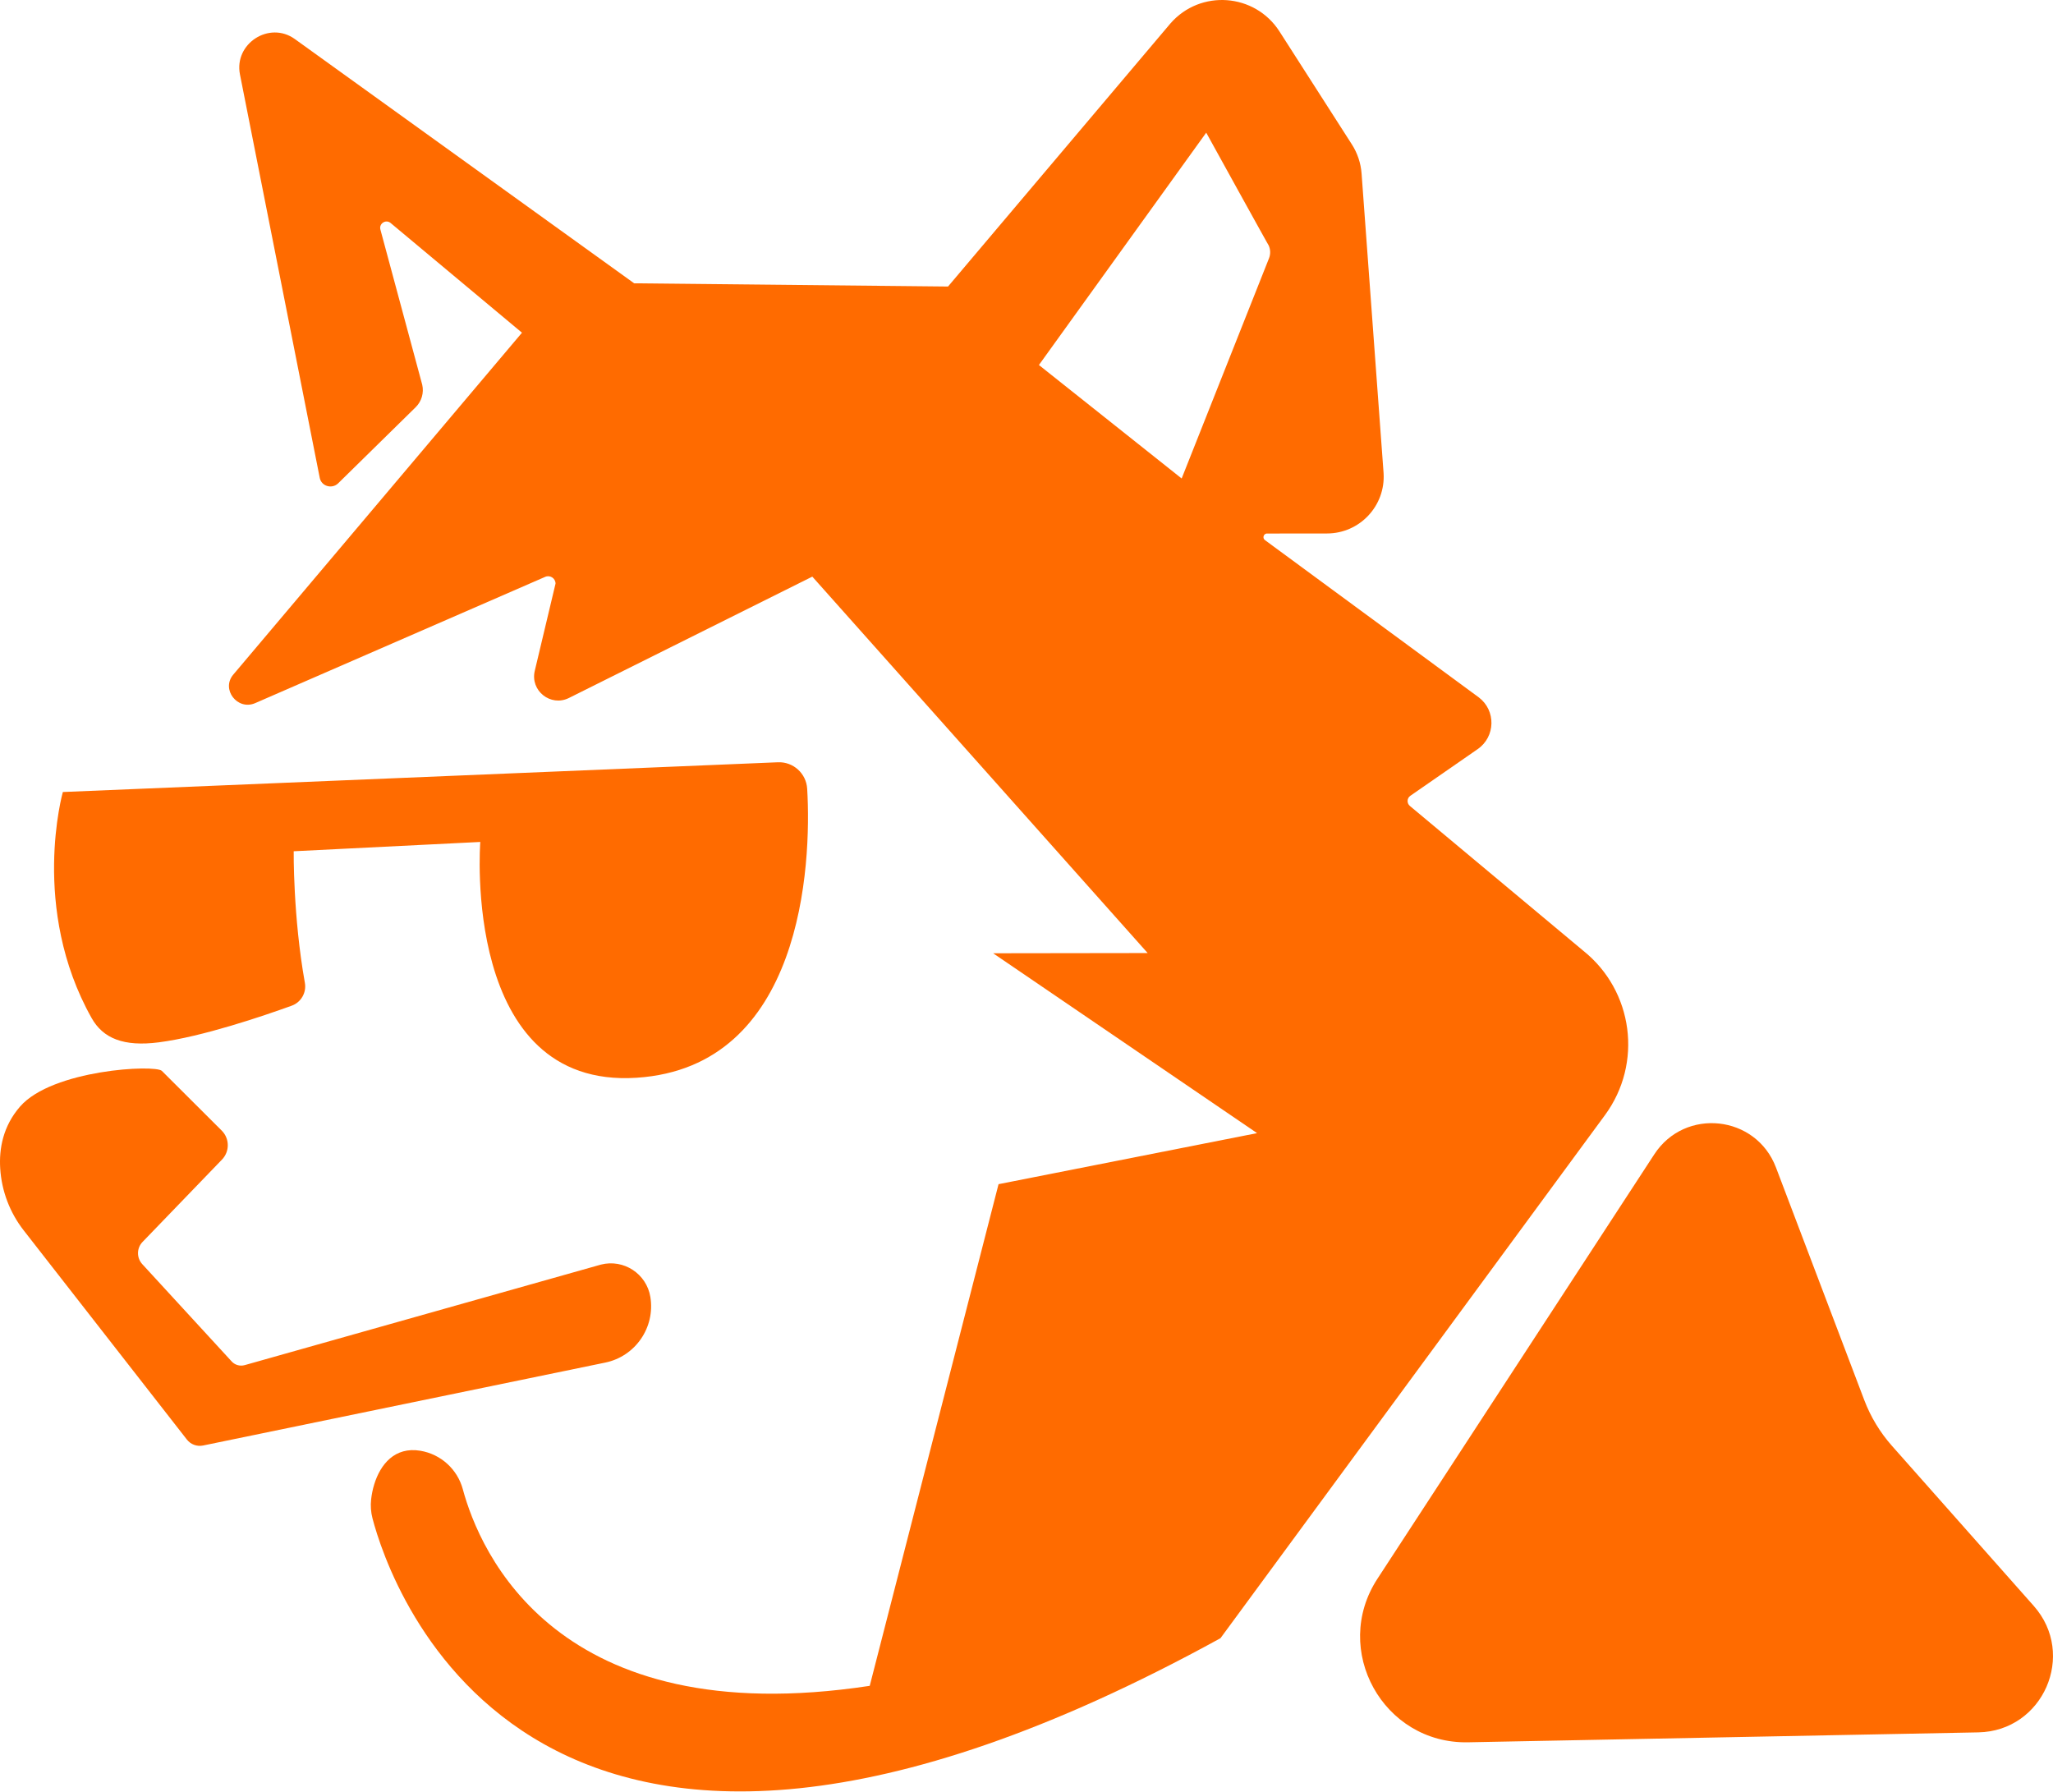
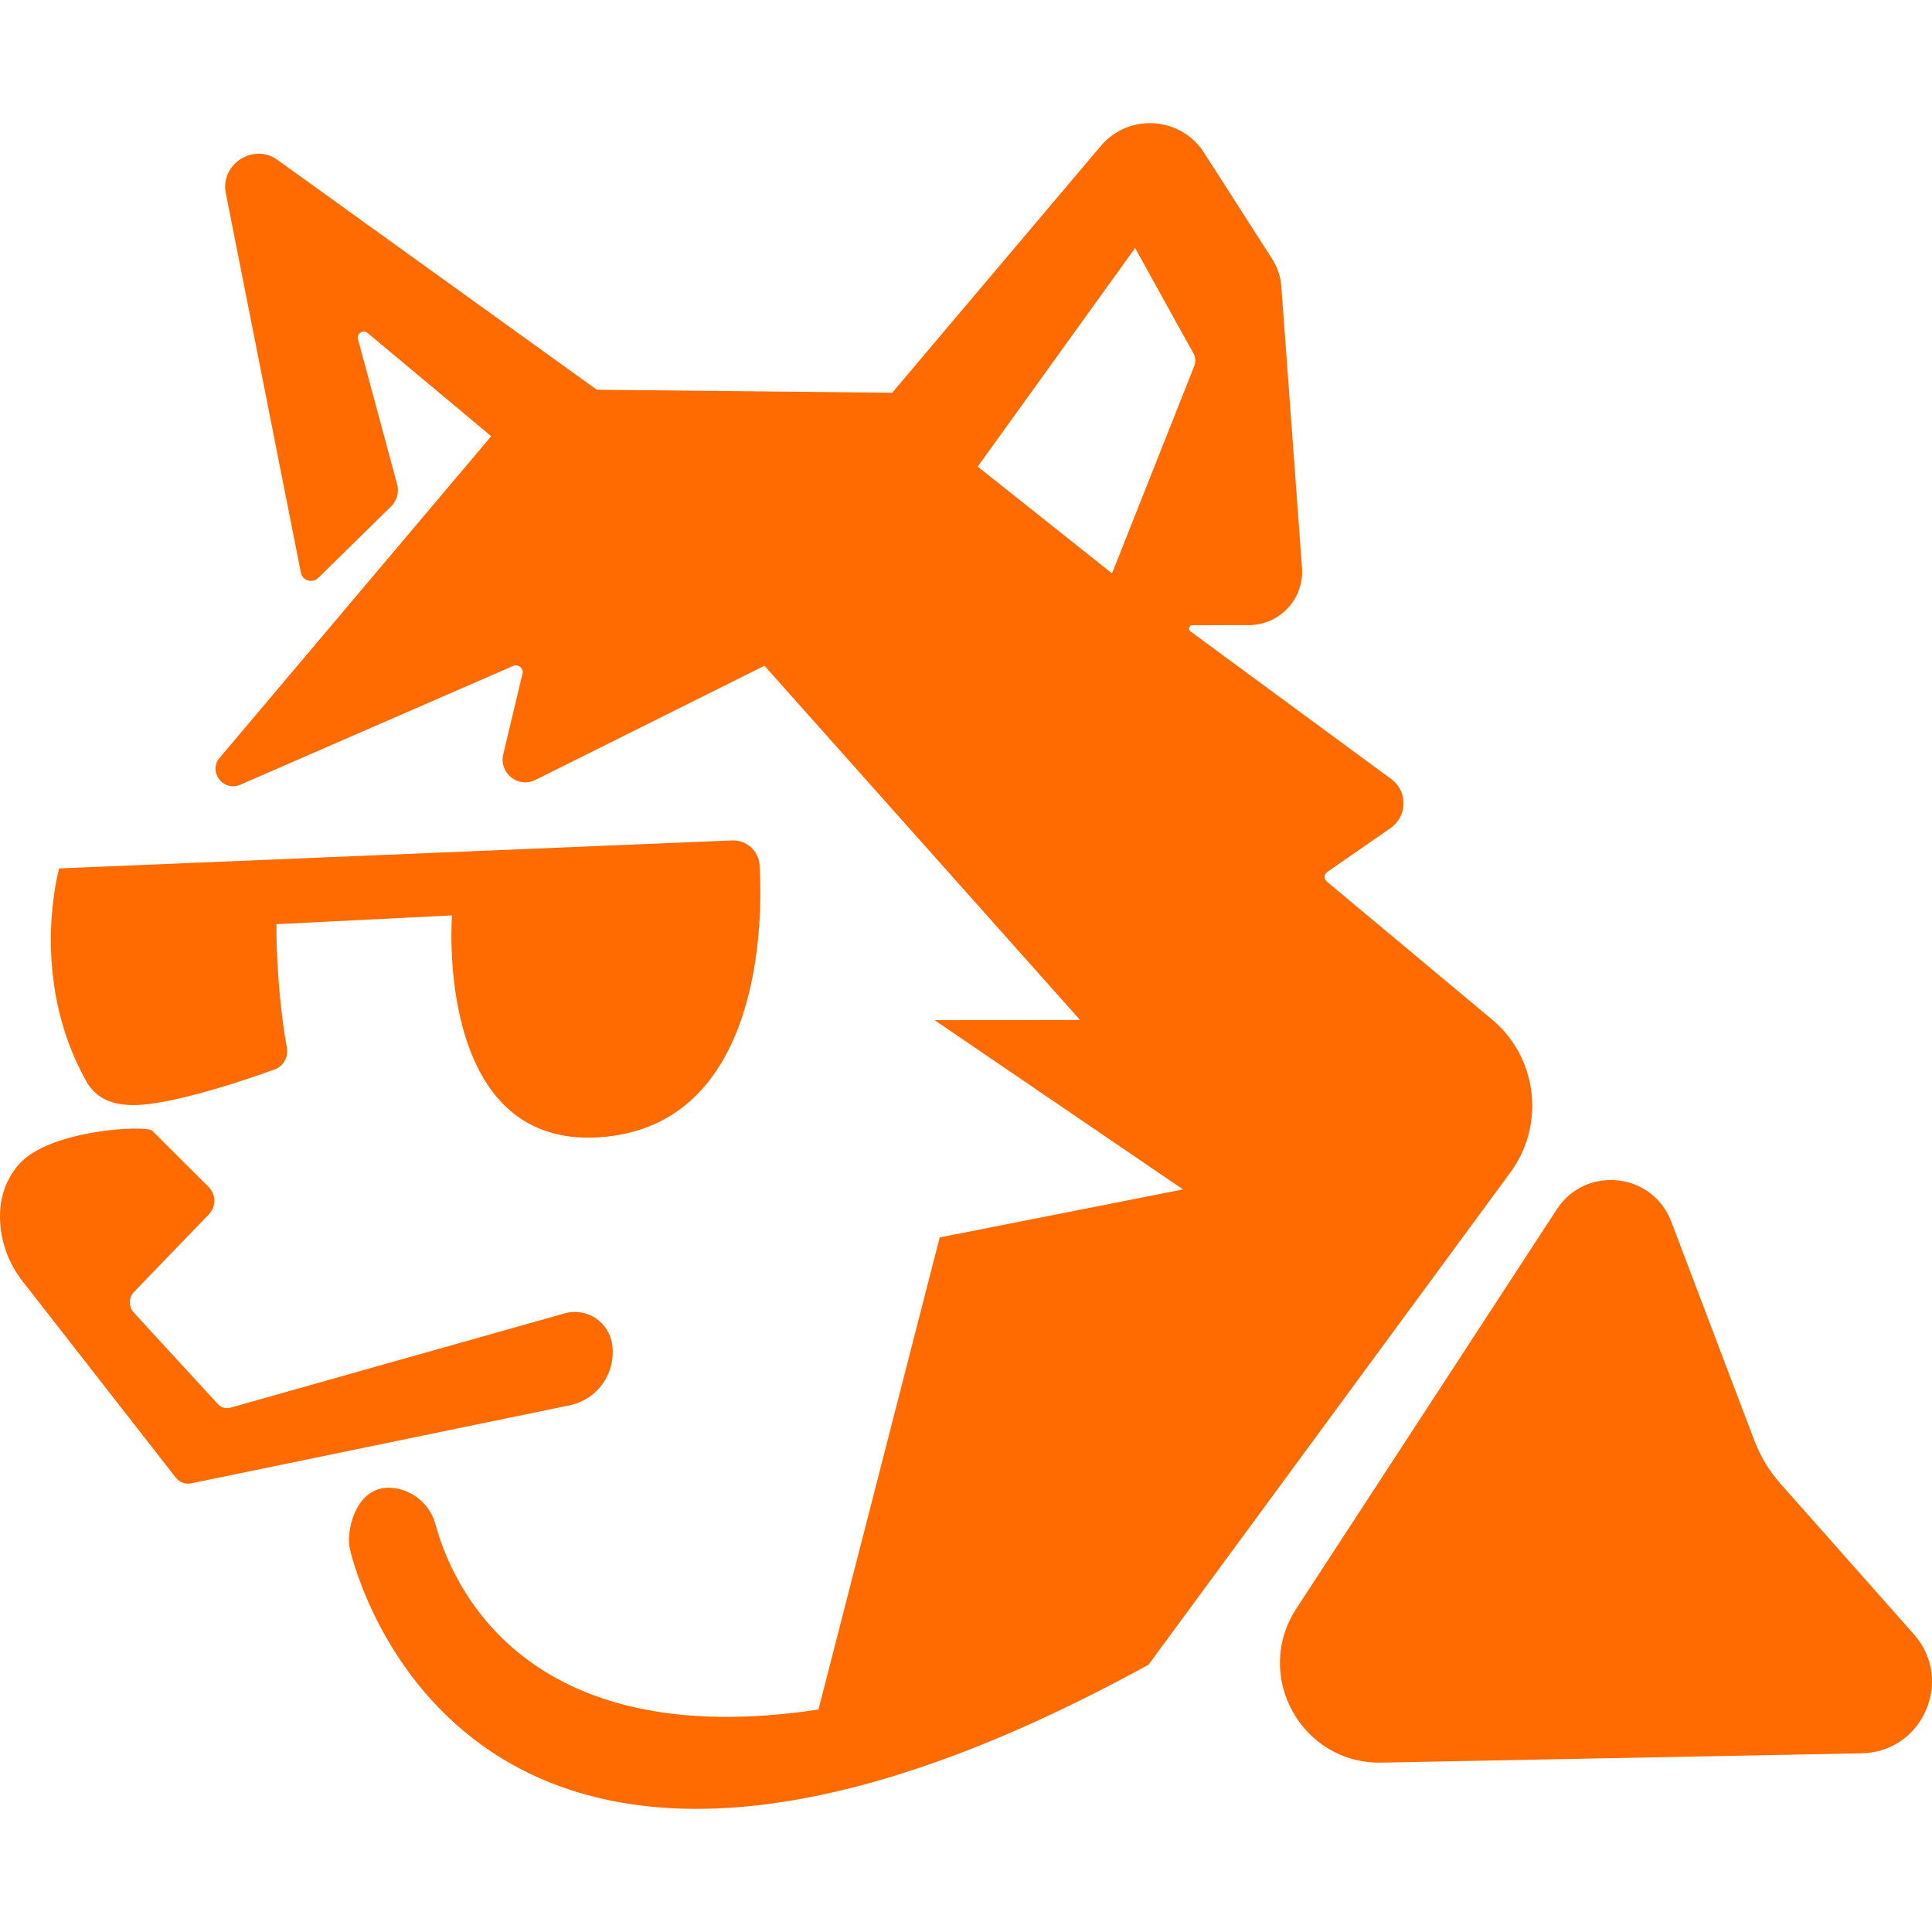
- <svg xmlns="http://www.w3.org/2000/svg" viewBox="3465.37 501.284 2289.26 1997.43">
+ <svg xmlns="http://www.w3.org/2000/svg" width="64" height="64" viewBox="3465.37 501.284 2289.26 1997.43">
  <g id="am1">
    <g id="am2">
      <path id="am3" style="fill:#FF6B00;fill-opacity:1;fill-rule:nonzero;opacity:1;stroke:none;" d="M5445.71,1802.99 C5423.49,1744.45,5344.26,1735.89,5310.05,1788.33 C5310.05,1788.33,5001.33,2261.57,5001.33,2261.57 C4949.59,2340.88,5007.68,2445.77,5102.32,2443.93 C5102.32,2443.93,5671.37,2432.87,5671.37,2432.87 C5743.66,2431.47,5781.11,2345.97,5733.14,2291.84 C5733.14,2291.84,5575.07,2113.42,5575.07,2113.42 C5561.76,2098.41,5551.3,2081.1,5544.17,2062.35 C5544.17,2062.35,5445.71,1802.99,5445.71,1802.99 z" />
      <path id="am4" style="fill:#FF6B00;fill-opacity:1;fill-rule:evenodd;opacity:1;stroke:none;" d="M4572.8,1564.17 C4572.8,1564.17,4572.8,1564.17,4572.8,1564.18 C4572.8,1564.18,4867.11,1764.71,4867.11,1764.71 C4867.11,1764.71,4867.11,1764.72,4867.1,1764.72 C4867.1,1764.72,4578.83,1821.63,4578.83,1821.63 C4578.83,1821.63,4578.83,1821.63,4578.83,1821.63 C4578.83,1821.63,4435.19,2380.97,4435.19,2380.97 C4435.19,2380.98,4435.19,2380.98,4435.19,2380.98 C4085.44,2434.14,4000.17,2231.06,3981.45,2161.78 C3975.41,2139.45,3956.92,2122.68,3934.12,2118.86 C3926.96,2117.67,3920.6,2118.02,3914.96,2119.58 C3892.45,2125.79,3881.64,2151.16,3879.2,2173.14 C3878.41,2180.22,3878.94,2187.39,3880.74,2194.28 C3899.31,2265.23,4057.45,2750.28,4826.31,2327.86 C4826.31,2327.86,4826.31,2327.85,4826.31,2327.85 C4826.31,2327.85,5255.04,1744.61,5255.04,1744.61 C5297.42,1686.96,5286.78,1606.11,5230.91,1561.41 C5230.91,1561.41,5037.51,1399.92,5037.51,1399.92 C5033.89,1396.9,5034.14,1391.26,5038.01,1388.58 C5038.01,1388.58,5113.12,1336.53,5113.12,1336.53 C5133.04,1322.72,5133.66,1293.47,5114.33,1278.84 C5114.33,1278.84,4875.9,1103.51,4875.9,1103.51 C4872.48,1100.98,4874.7,1095.56,4878.91,1096.17 C4878.91,1096.17,4945.1,1096.1,4945.1,1096.1 C4981.58,1096.06,5010.47,1065.26,5008.18,1028.83 C5008.18,1028.83,4983.64,694.781,4983.64,694.781 C4982.79,683.215,4979.06,672.044,4972.81,662.282 C4972.81,662.282,4892.12,536.387,4892.12,536.387 C4864.7,493.615,4803.94,489.115,4770.53,527.382 C4770.53,527.382,4522.49,820.761,4522.49,820.761 C4522.49,820.761,4172.52,817.169,4172.52,817.169 C4172.52,817.169,3925.7,639.518,3794.11,544.806 C3765.67,524.336,3726.14,549.893,3732.94,584.28 C3759.95,720.826,3807.41,960.741,3821.92,1034.13 C3823.79,1043.54,3835.64,1046.87,3842.49,1040.14 C3842.49,1040.14,3928.84,955.357,3928.84,955.357 C3935.49,948.833,3938.27,939.323,3936.19,930.245 C3936.19,930.245,3889.55,757.235,3889.55,757.235 C3887.75,750.536,3895.63,745.489,3900.95,749.935 C3900.95,749.935,4047.41,872.249,4047.41,872.249 C4047.41,872.25,3830.07,1129.63,3725.47,1253.5 C3711.7,1269.8,3730,1293.63,3749.68,1285.37 C3749.68,1285.37,4073.31,1144.47,4073.31,1144.47 C4078.73,1142.11,4084.8,1146.06,4084.84,1151.97 C4084.84,1151.97,4061.68,1249.25,4061.68,1249.25 C4056.41,1271.42,4079.39,1289.68,4099.77,1279.52 C4099.77,1279.52,4371.17,1144.22,4371.17,1144.22 C4371.17,1144.21,4371.17,1144.21,4371.17,1144.22 C4371.17,1144.22,4745.11,1563.93,4745.11,1563.93 C4745.11,1563.93,4745.11,1563.93,4745.11,1563.93 C4745.11,1563.93,4572.8,1564.17,4572.8,1564.17 z M4623.85,908.268 C4623.85,908.268,4783.01,1034.79,4783.01,1034.79 C4783.01,1034.79,4880.43,789.232,4880.43,789.232 C4882.34,784.403,4882.1,778.985,4879.76,774.347 C4883.44,781.64,4810.4,649.203,4810.4,649.203 C4810.4,649.203,4623.85,908.268,4623.85,908.268 z" />
      <path id="am5" style="fill:#FF6B00;fill-opacity:1;fill-rule:nonzero;opacity:1;stroke:none;" d="M3535.45,1384.37 C3535.45,1384.37,4332.79,1351.21,4332.79,1351.21 C4349.9,1350.49,4364.42,1363.63,4365.44,1380.73 C4370.56,1466.66,4359.88,1690.88,4175.33,1702.97 C3979.32,1715.81,4000.93,1440.05,4000.93,1440.05 C4000.93,1440.05,3792.87,1450.43,3792.87,1450.43 C3792.87,1450.43,3792.06,1522.94,3805.33,1597.11 C3807.29,1608.08,3801.08,1618.86,3790.61,1622.64 C3758.45,1634.27,3690.79,1657.25,3642.47,1663.47 C3603.25,1668.52,3580.29,1659.11,3567.51,1636.36 C3498.71,1513.92,3535.45,1384.37,3535.45,1384.37 z" />
      <path id="am6" style="fill:#FF6B00;fill-opacity:1;fill-rule:nonzero;opacity:1;stroke:none;" d="M3465.6,1804.09 C3467.17,1829.23,3476.31,1853.31,3491.81,1873.17 C3491.81,1873.17,3673.76,2106.38,3673.76,2106.38 C3678.03,2111.85,3685.02,2114.42,3691.81,2113.02 C3691.81,2113.02,4140.24,2020.57,4140.24,2020.57 C4173.9,2013.63,4196.1,1981.37,4190.59,1947.44 C4186.37,1921.51,4160.83,1904.79,4135.4,1911.31 C4135.4,1911.31,3738.23,2023.39,3738.23,2023.39 C3732.71,2024.94,3726.79,2023.09,3723.14,2018.66 C3723.14,2018.66,3624.01,1910.78,3624.01,1910.78 C3617.54,1903.73,3617.69,1892.85,3624.37,1885.99 C3624.37,1885.99,3712.91,1794.2,3712.91,1794.2 C3721.64,1785.15,3721.5,1770.76,3712.6,1761.88 C3712.6,1761.88,3645.89,1695.35,3645.89,1695.35 C3638.55,1688.02,3523.65,1693.84,3487.74,1735.09 C3468.64,1757.03,3464.23,1782.2,3465.6,1804.09 z" />
    </g>
  </g>
</svg>
